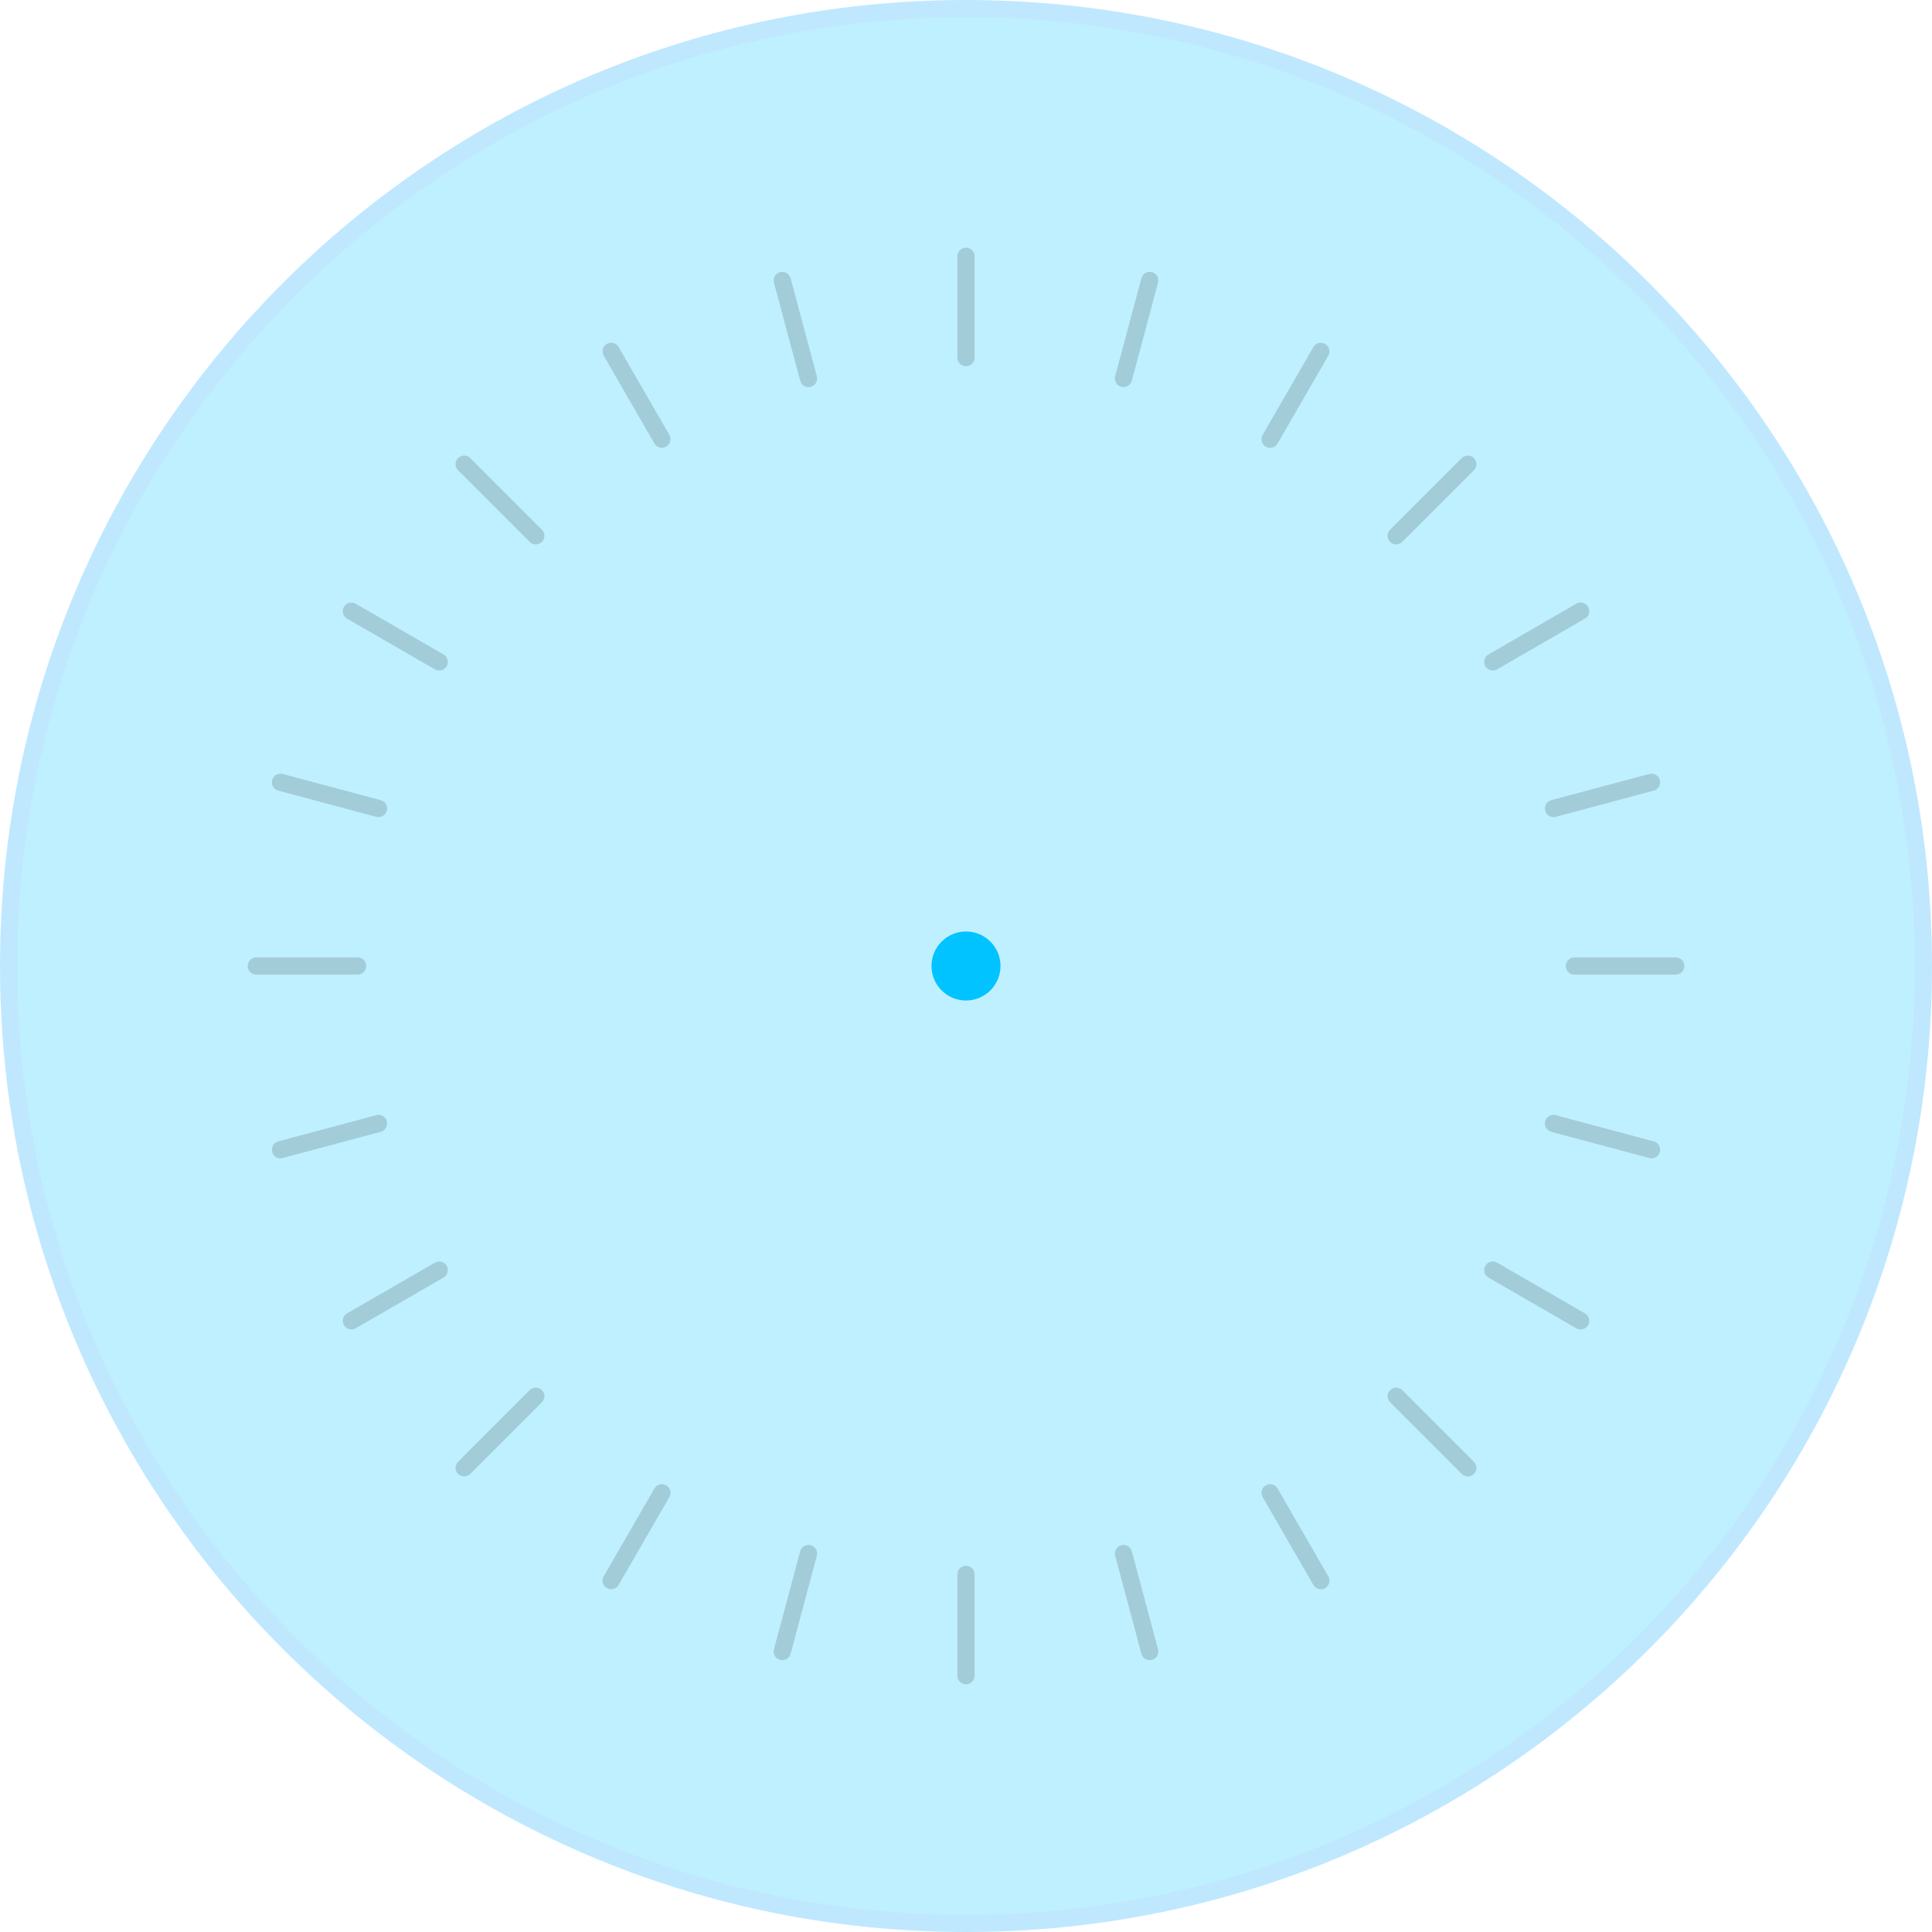
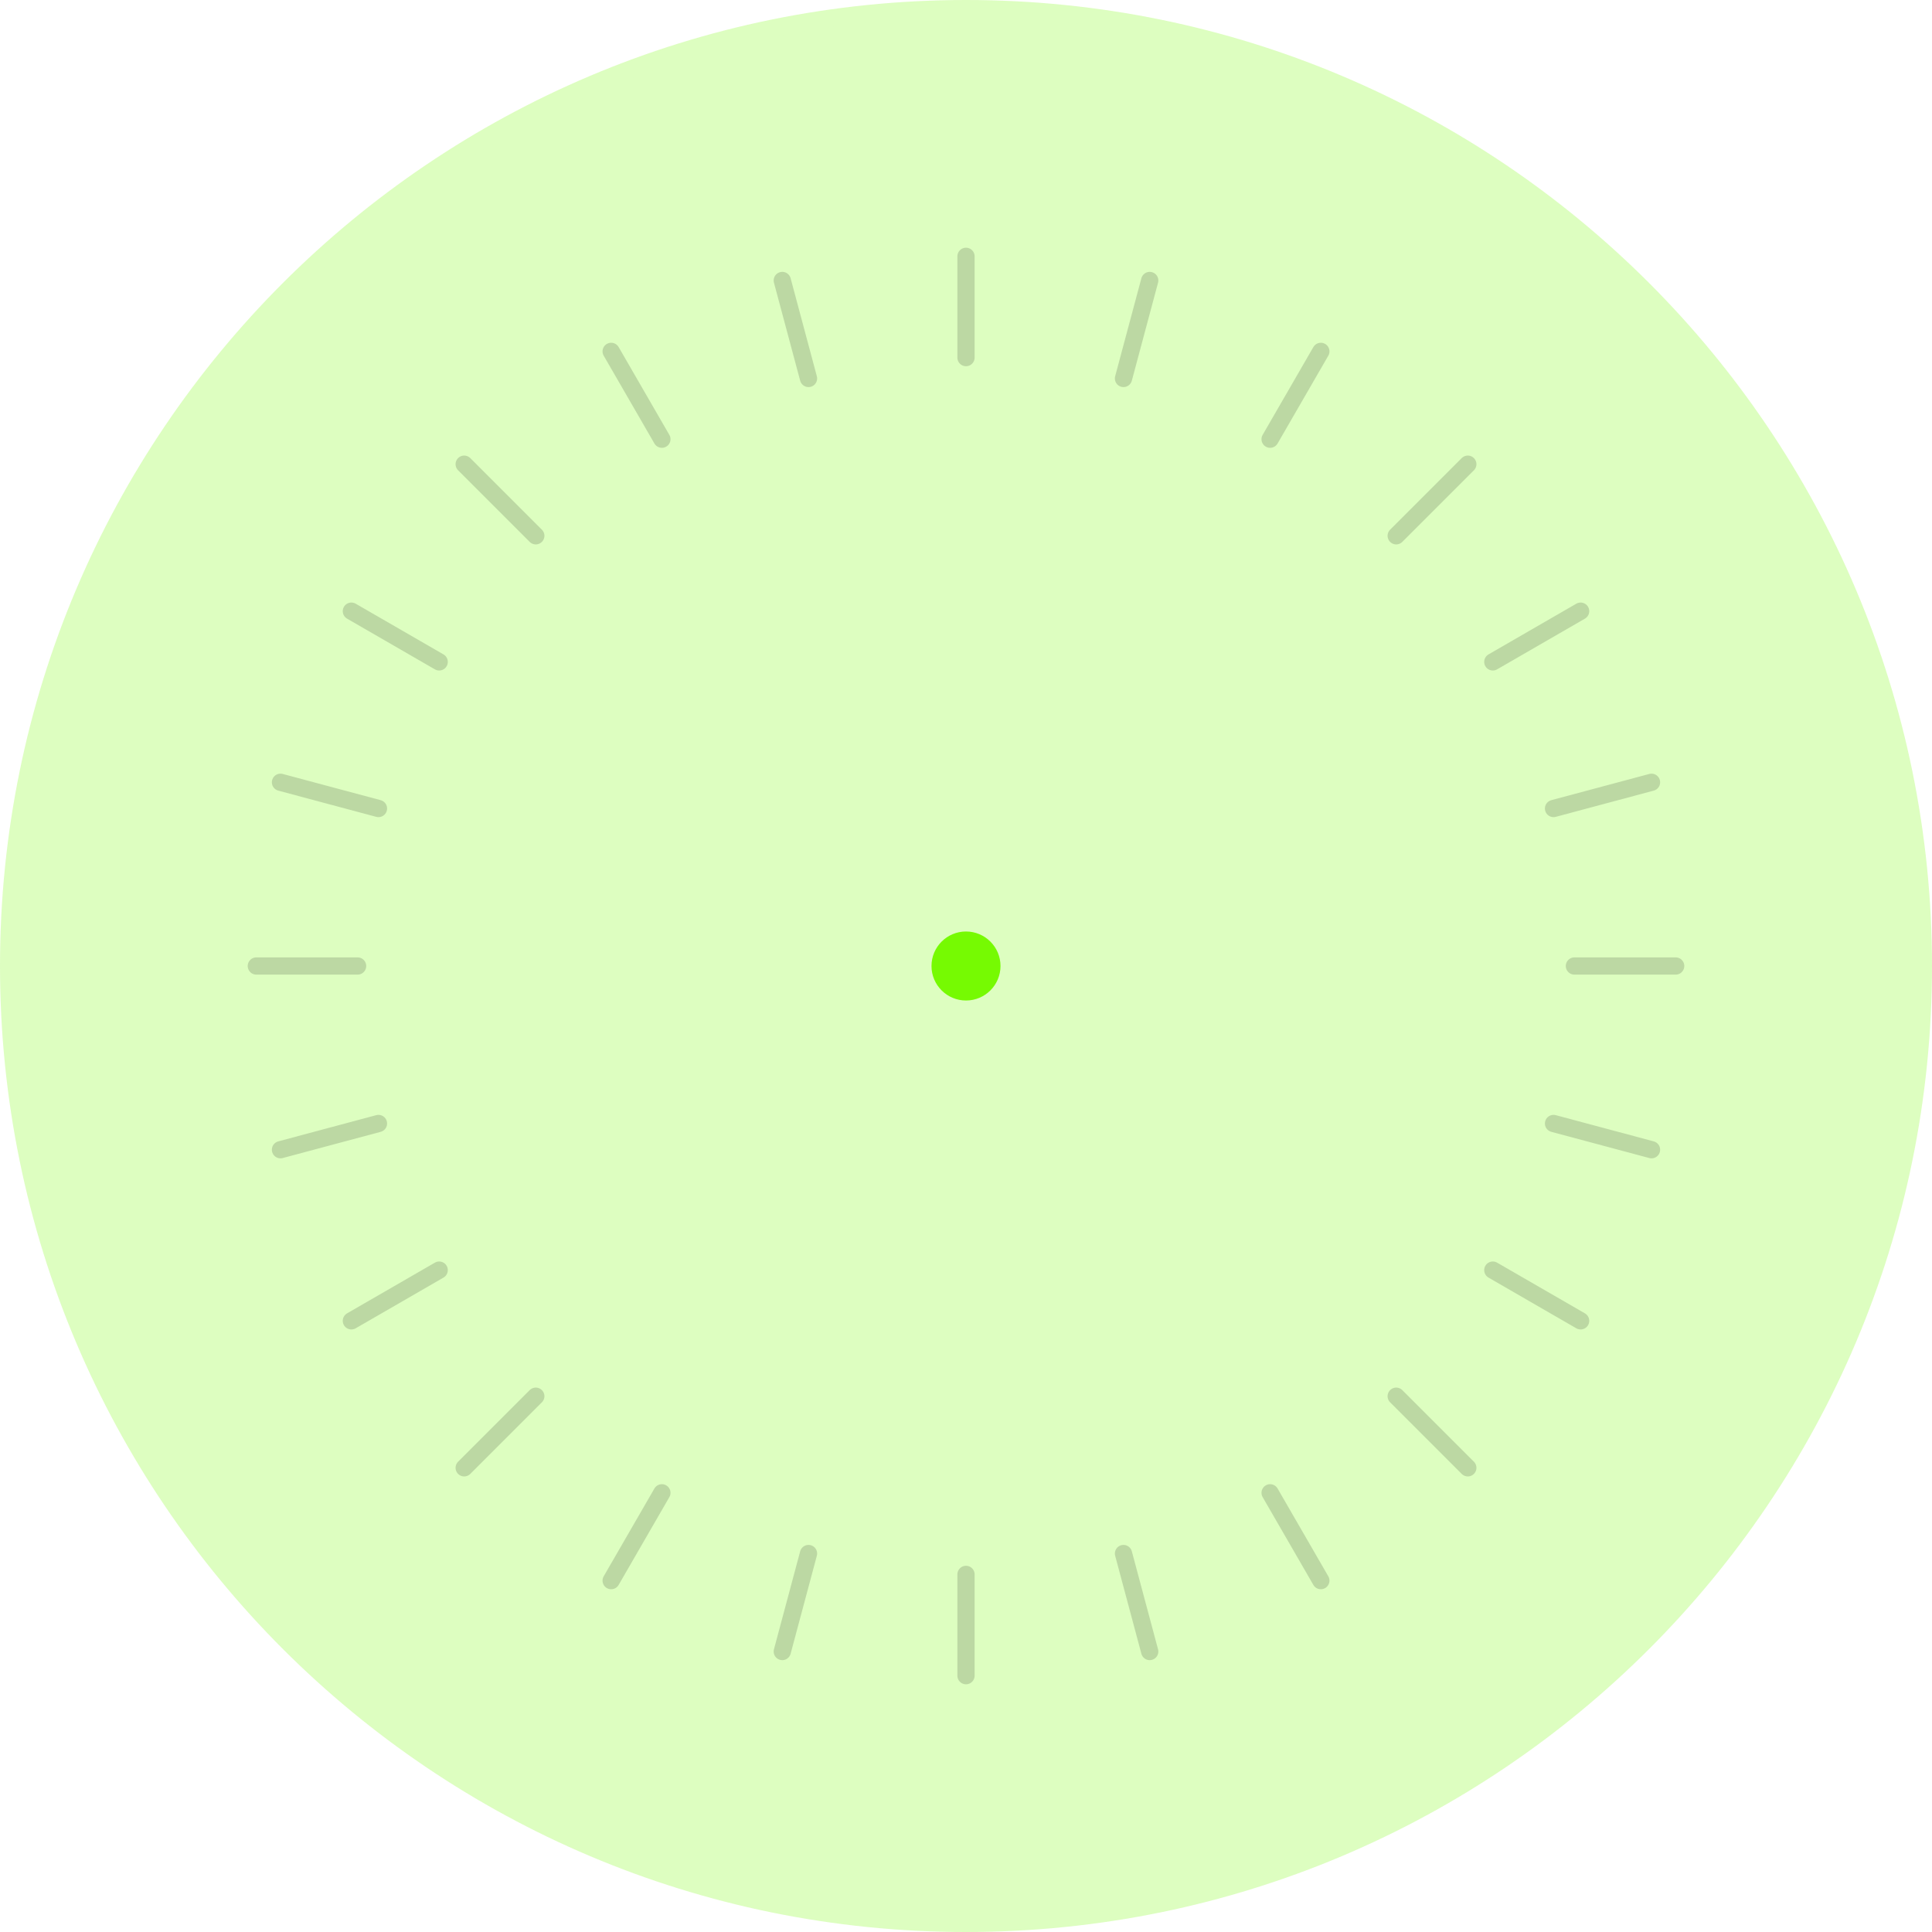
<svg xmlns="http://www.w3.org/2000/svg" id="Layer_1" data-name="Layer 1" width="112" height="112" viewBox="0 0 112 112">
  <defs>
-     <style>.cls-1{opacity:0.25;}.cls-2{fill:#00c3ff;}.cls-3{fill:#00a3ff;}.cls-4{opacity:0.15;}.cls-5{fill:none;stroke:#000;stroke-linecap:round;stroke-linejoin:round;}</style>
+     <style>.cls-1{opacity:0.25;}.cls-2{fill:#76fa02;}.cls-3{fill:#76fa02;}.cls-4{opacity:0.15;}.cls-5{fill:none;stroke:#000;stroke-linecap:round;stroke-linejoin:round;}</style>
  </defs>
  <g class="cls-1">
    <circle class="cls-2" cx="56" cy="56" r="55.5" />
    <path class="cls-3" d="M56,1A55,55,0,1,1,1,56,55.06,55.06,0,0,1,56,1m0-1a56,56,0,1,0,56,56A56,56,0,0,0,56,0Z" />
  </g>
  <g class="cls-4">
    <line class="cls-5" x1="56" y1="14.86" x2="56" y2="20.73" />
    <line class="cls-5" x1="56" y1="91.27" x2="56" y2="97.14" />
    <line class="cls-5" x1="45.35" y1="16.26" x2="46.87" y2="21.94" />
    <line class="cls-5" x1="65.13" y1="90.06" x2="66.65" y2="95.74" />
    <line class="cls-5" x1="35.43" y1="20.37" x2="38.37" y2="25.46" />
    <line class="cls-5" x1="73.63" y1="86.54" x2="76.57" y2="91.63" />
    <line class="cls-5" x1="26.91" y1="26.91" x2="31.06" y2="31.06" />
    <line class="cls-5" x1="80.94" y1="80.94" x2="85.09" y2="85.09" />
    <line class="cls-5" x1="20.37" y1="35.43" x2="25.46" y2="38.37" />
    <line class="cls-5" x1="86.54" y1="73.63" x2="91.63" y2="76.57" />
    <line class="cls-5" x1="16.26" y1="45.35" x2="21.94" y2="46.87" />
    <line class="cls-5" x1="90.06" y1="65.13" x2="95.74" y2="66.65" />
    <line class="cls-5" x1="14.86" y1="56" x2="20.73" y2="56" />
    <line class="cls-5" x1="91.27" y1="56" x2="97.14" y2="56" />
    <line class="cls-5" x1="16.26" y1="66.65" x2="21.94" y2="65.13" />
    <line class="cls-5" x1="90.06" y1="46.87" x2="95.74" y2="45.35" />
    <line class="cls-5" x1="20.37" y1="76.57" x2="25.46" y2="73.63" />
    <line class="cls-5" x1="86.54" y1="38.37" x2="91.63" y2="35.43" />
    <line class="cls-5" x1="26.91" y1="85.09" x2="31.06" y2="80.94" />
    <line class="cls-5" x1="80.94" y1="31.06" x2="85.09" y2="26.91" />
    <line class="cls-5" x1="35.43" y1="91.63" x2="38.37" y2="86.54" />
    <line class="cls-5" x1="73.63" y1="25.46" x2="76.57" y2="20.37" />
    <line class="cls-5" x1="45.35" y1="95.74" x2="46.87" y2="90.06" />
    <line class="cls-5" x1="65.13" y1="21.94" x2="66.65" y2="16.26" />
  </g>
  <circle class="cls-2" cx="56" cy="56" r="2" />
</svg>
